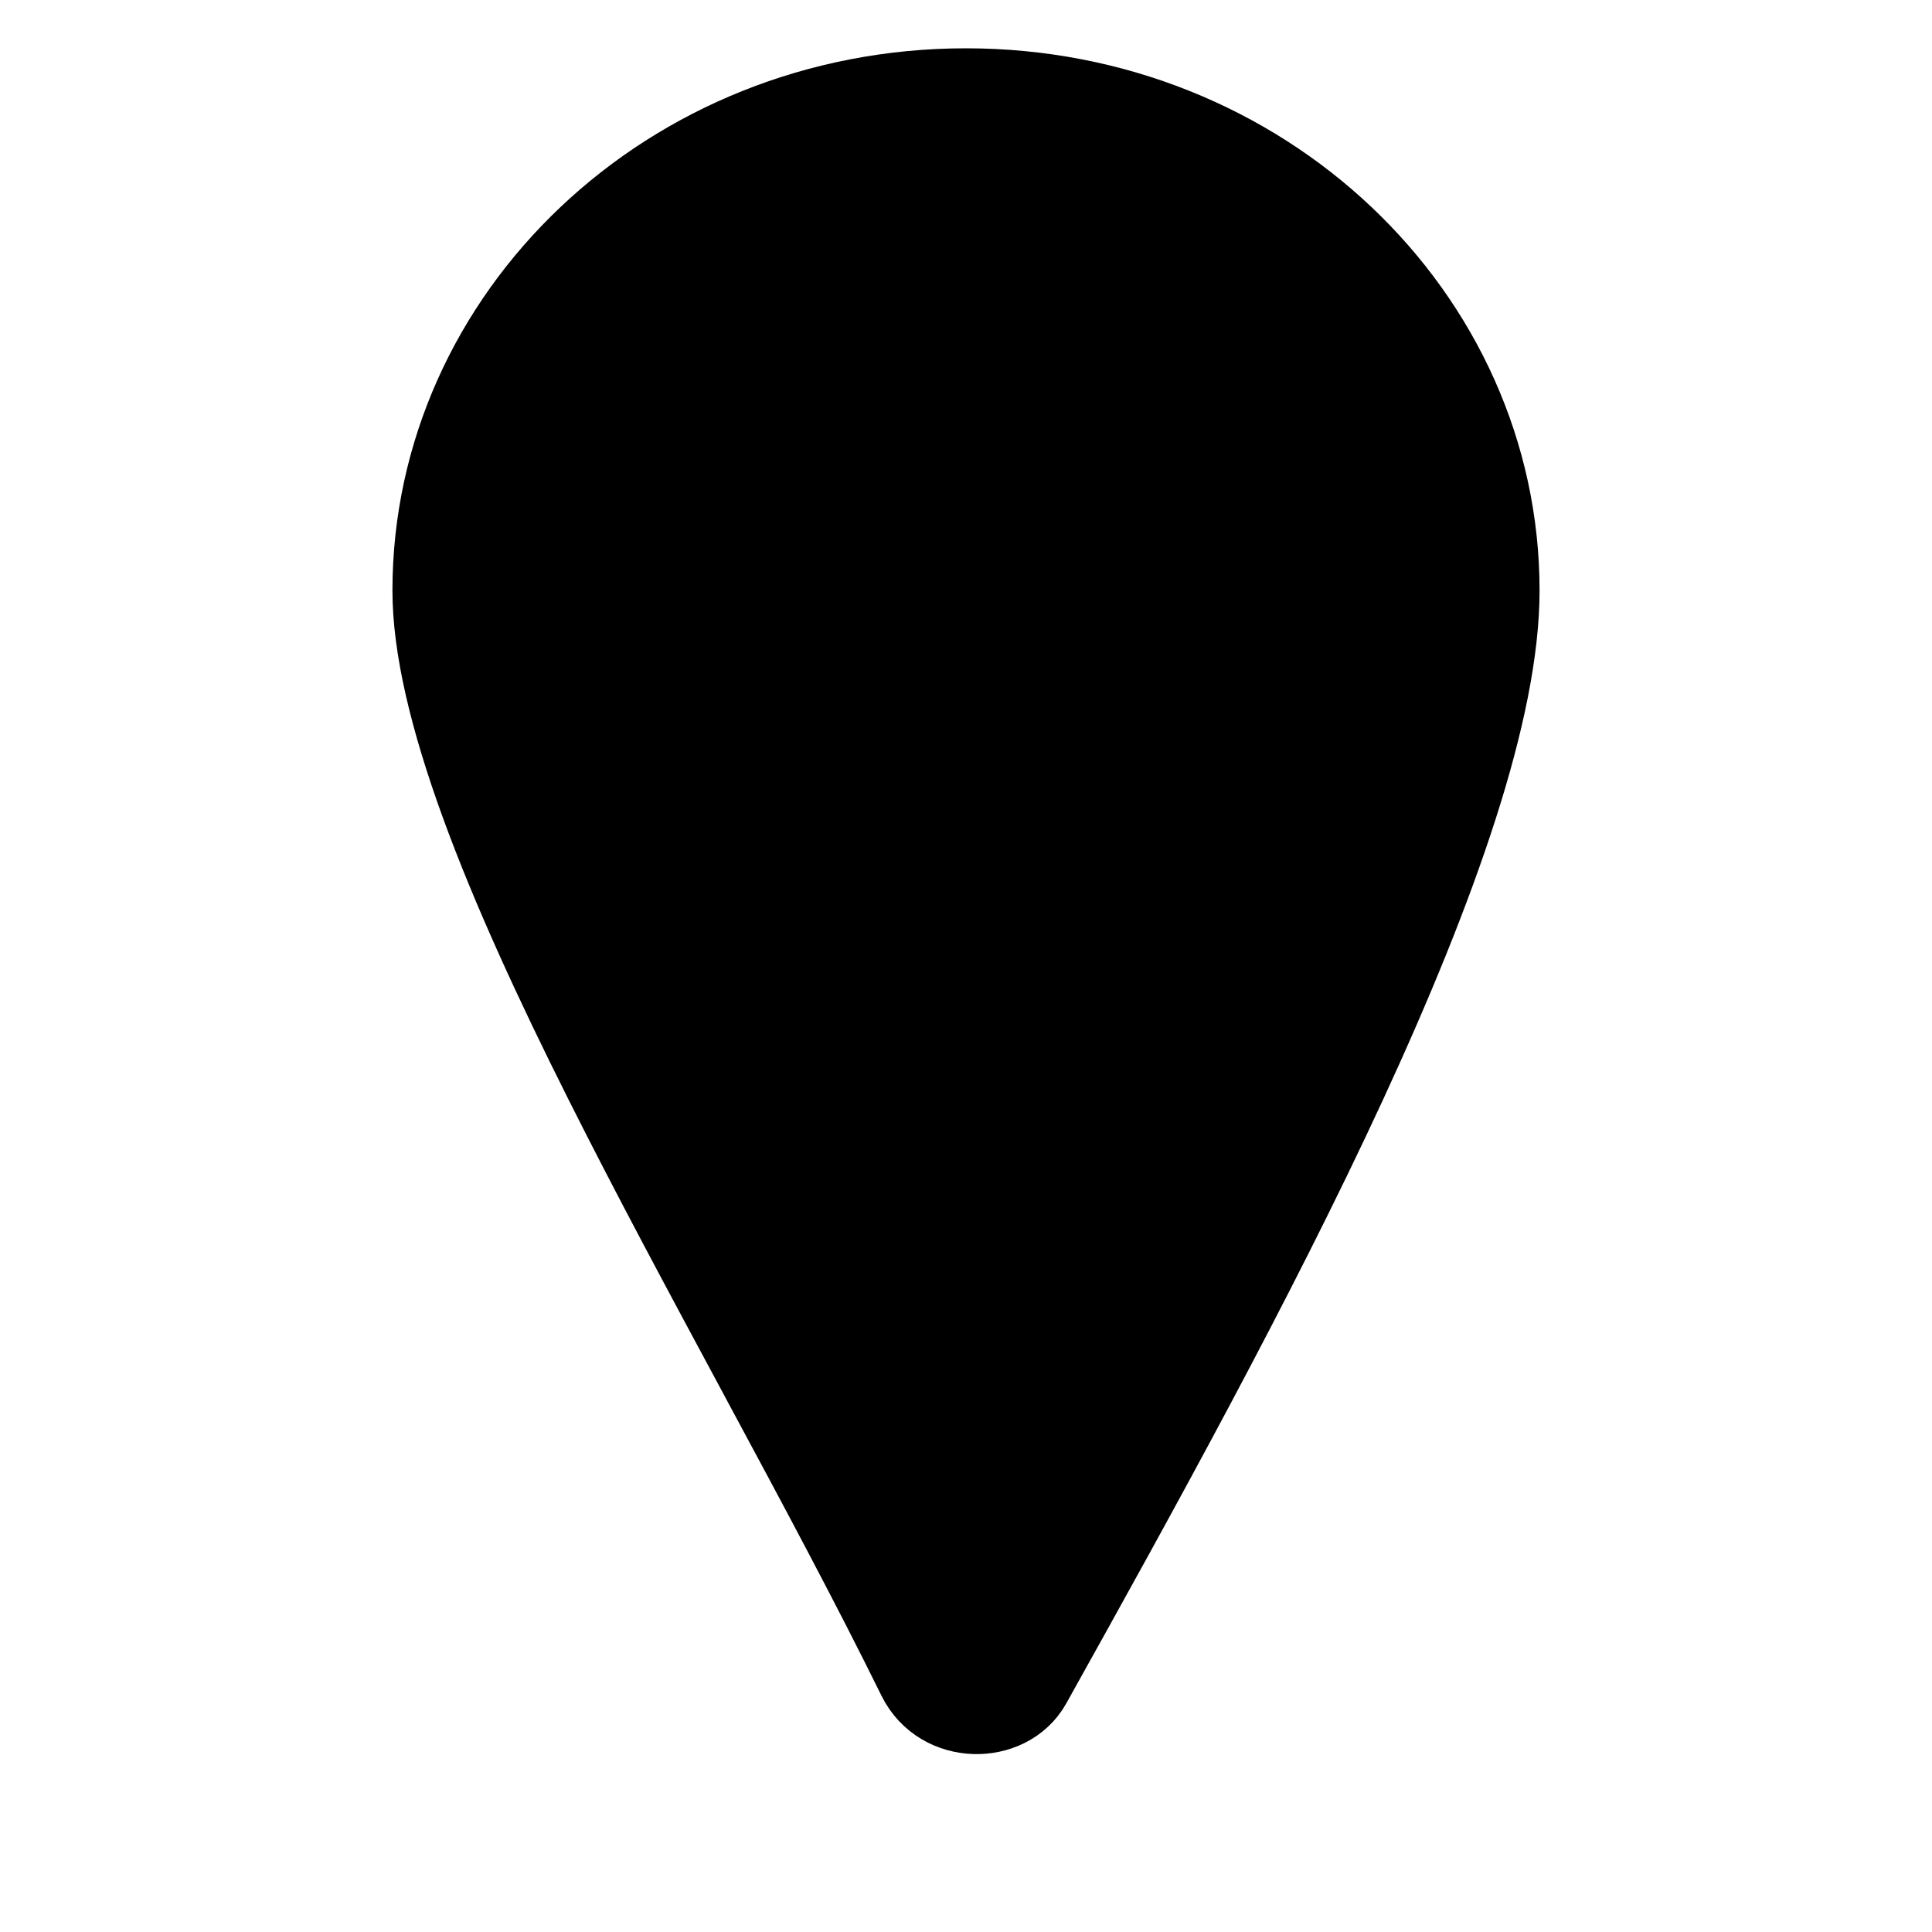
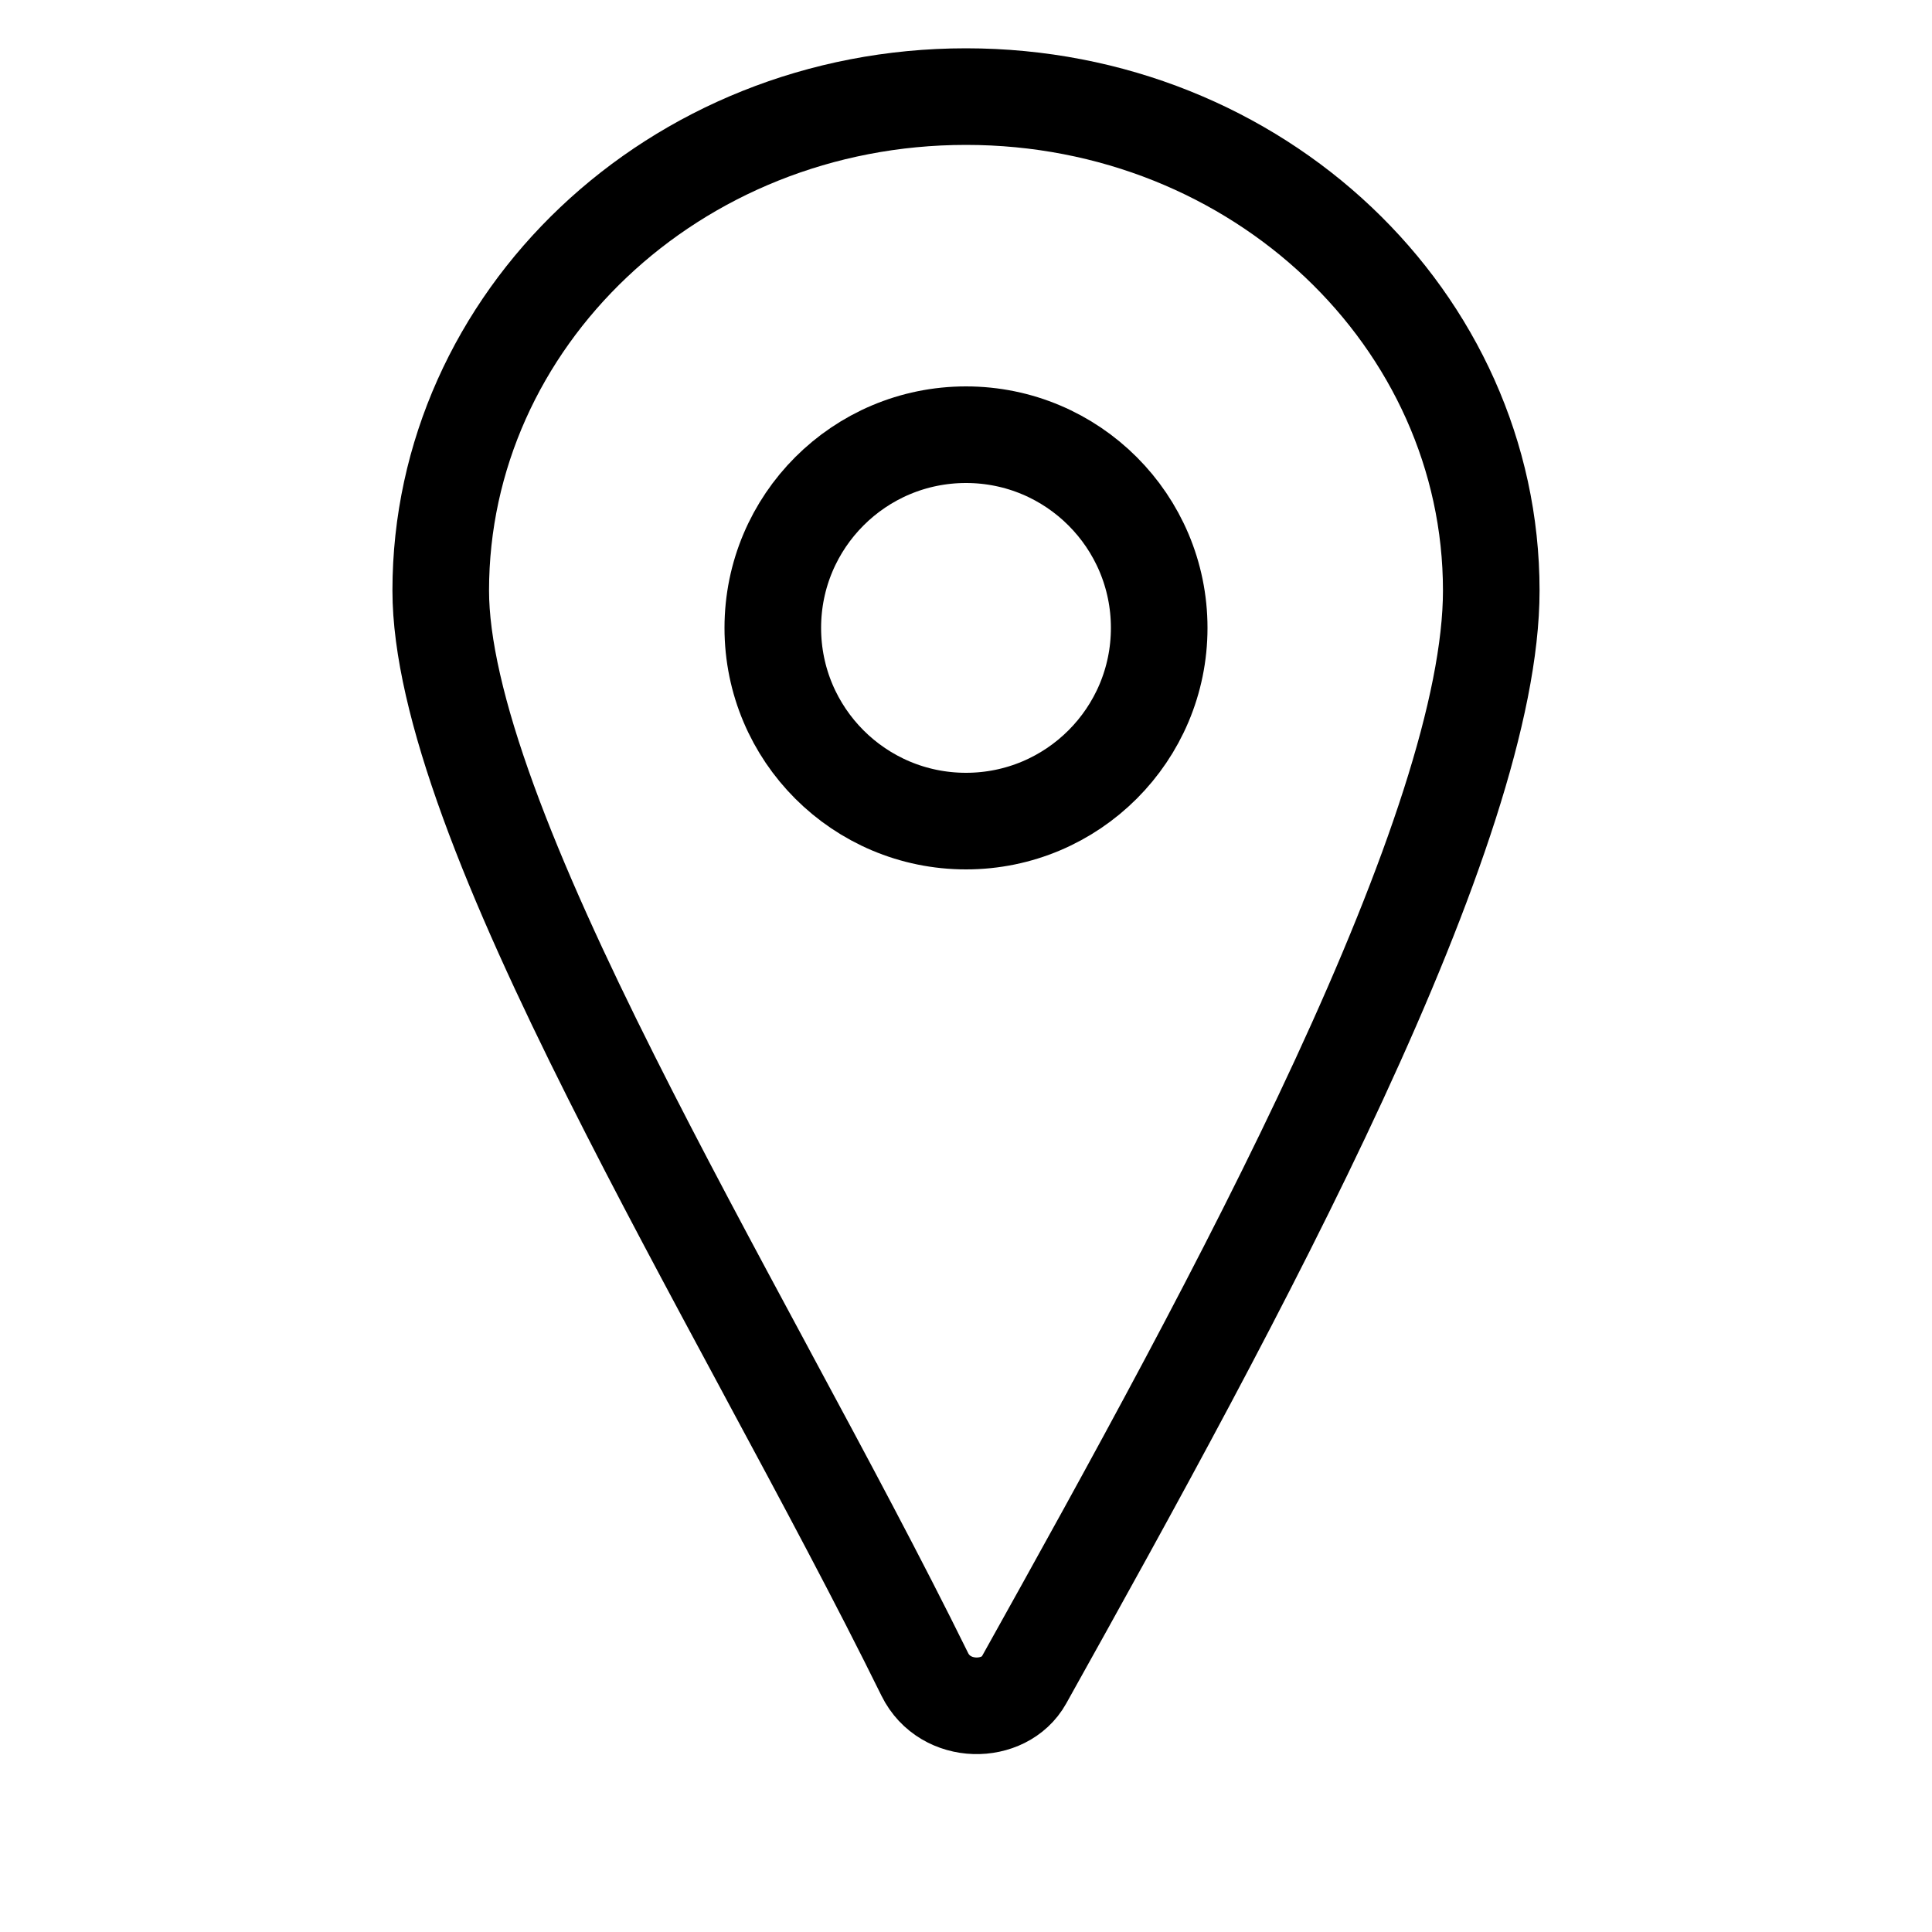
- <svg xmlns="http://www.w3.org/2000/svg" width="40" height="40" viewBox="0 0 40 40">
+ <svg xmlns="http://www.w3.org/2000/svg" width="40" height="40" viewBox="0 0 40 40" fill="none">
  <path d="M30.875 12.227C30.875 14.644 29.625 18.243 27.722 22.358C25.842 26.424 23.41 30.822 21.201 34.783C20.797 35.507 19.568 35.52 19.147 34.666C18.186 32.715 17.068 30.632 15.941 28.539L15.811 28.296C14.724 26.276 13.633 24.249 12.653 22.294C11.632 20.26 10.743 18.328 10.111 16.593C9.473 14.843 9.125 13.368 9.125 12.227C9.125 6.631 13.94 2 20 2C26.06 2 30.875 6.631 30.875 12.227Z" stroke="black" stroke-width="2" />
  <circle cx="20" cy="13" r="4" stroke="black" stroke-width="2" />
</svg>
